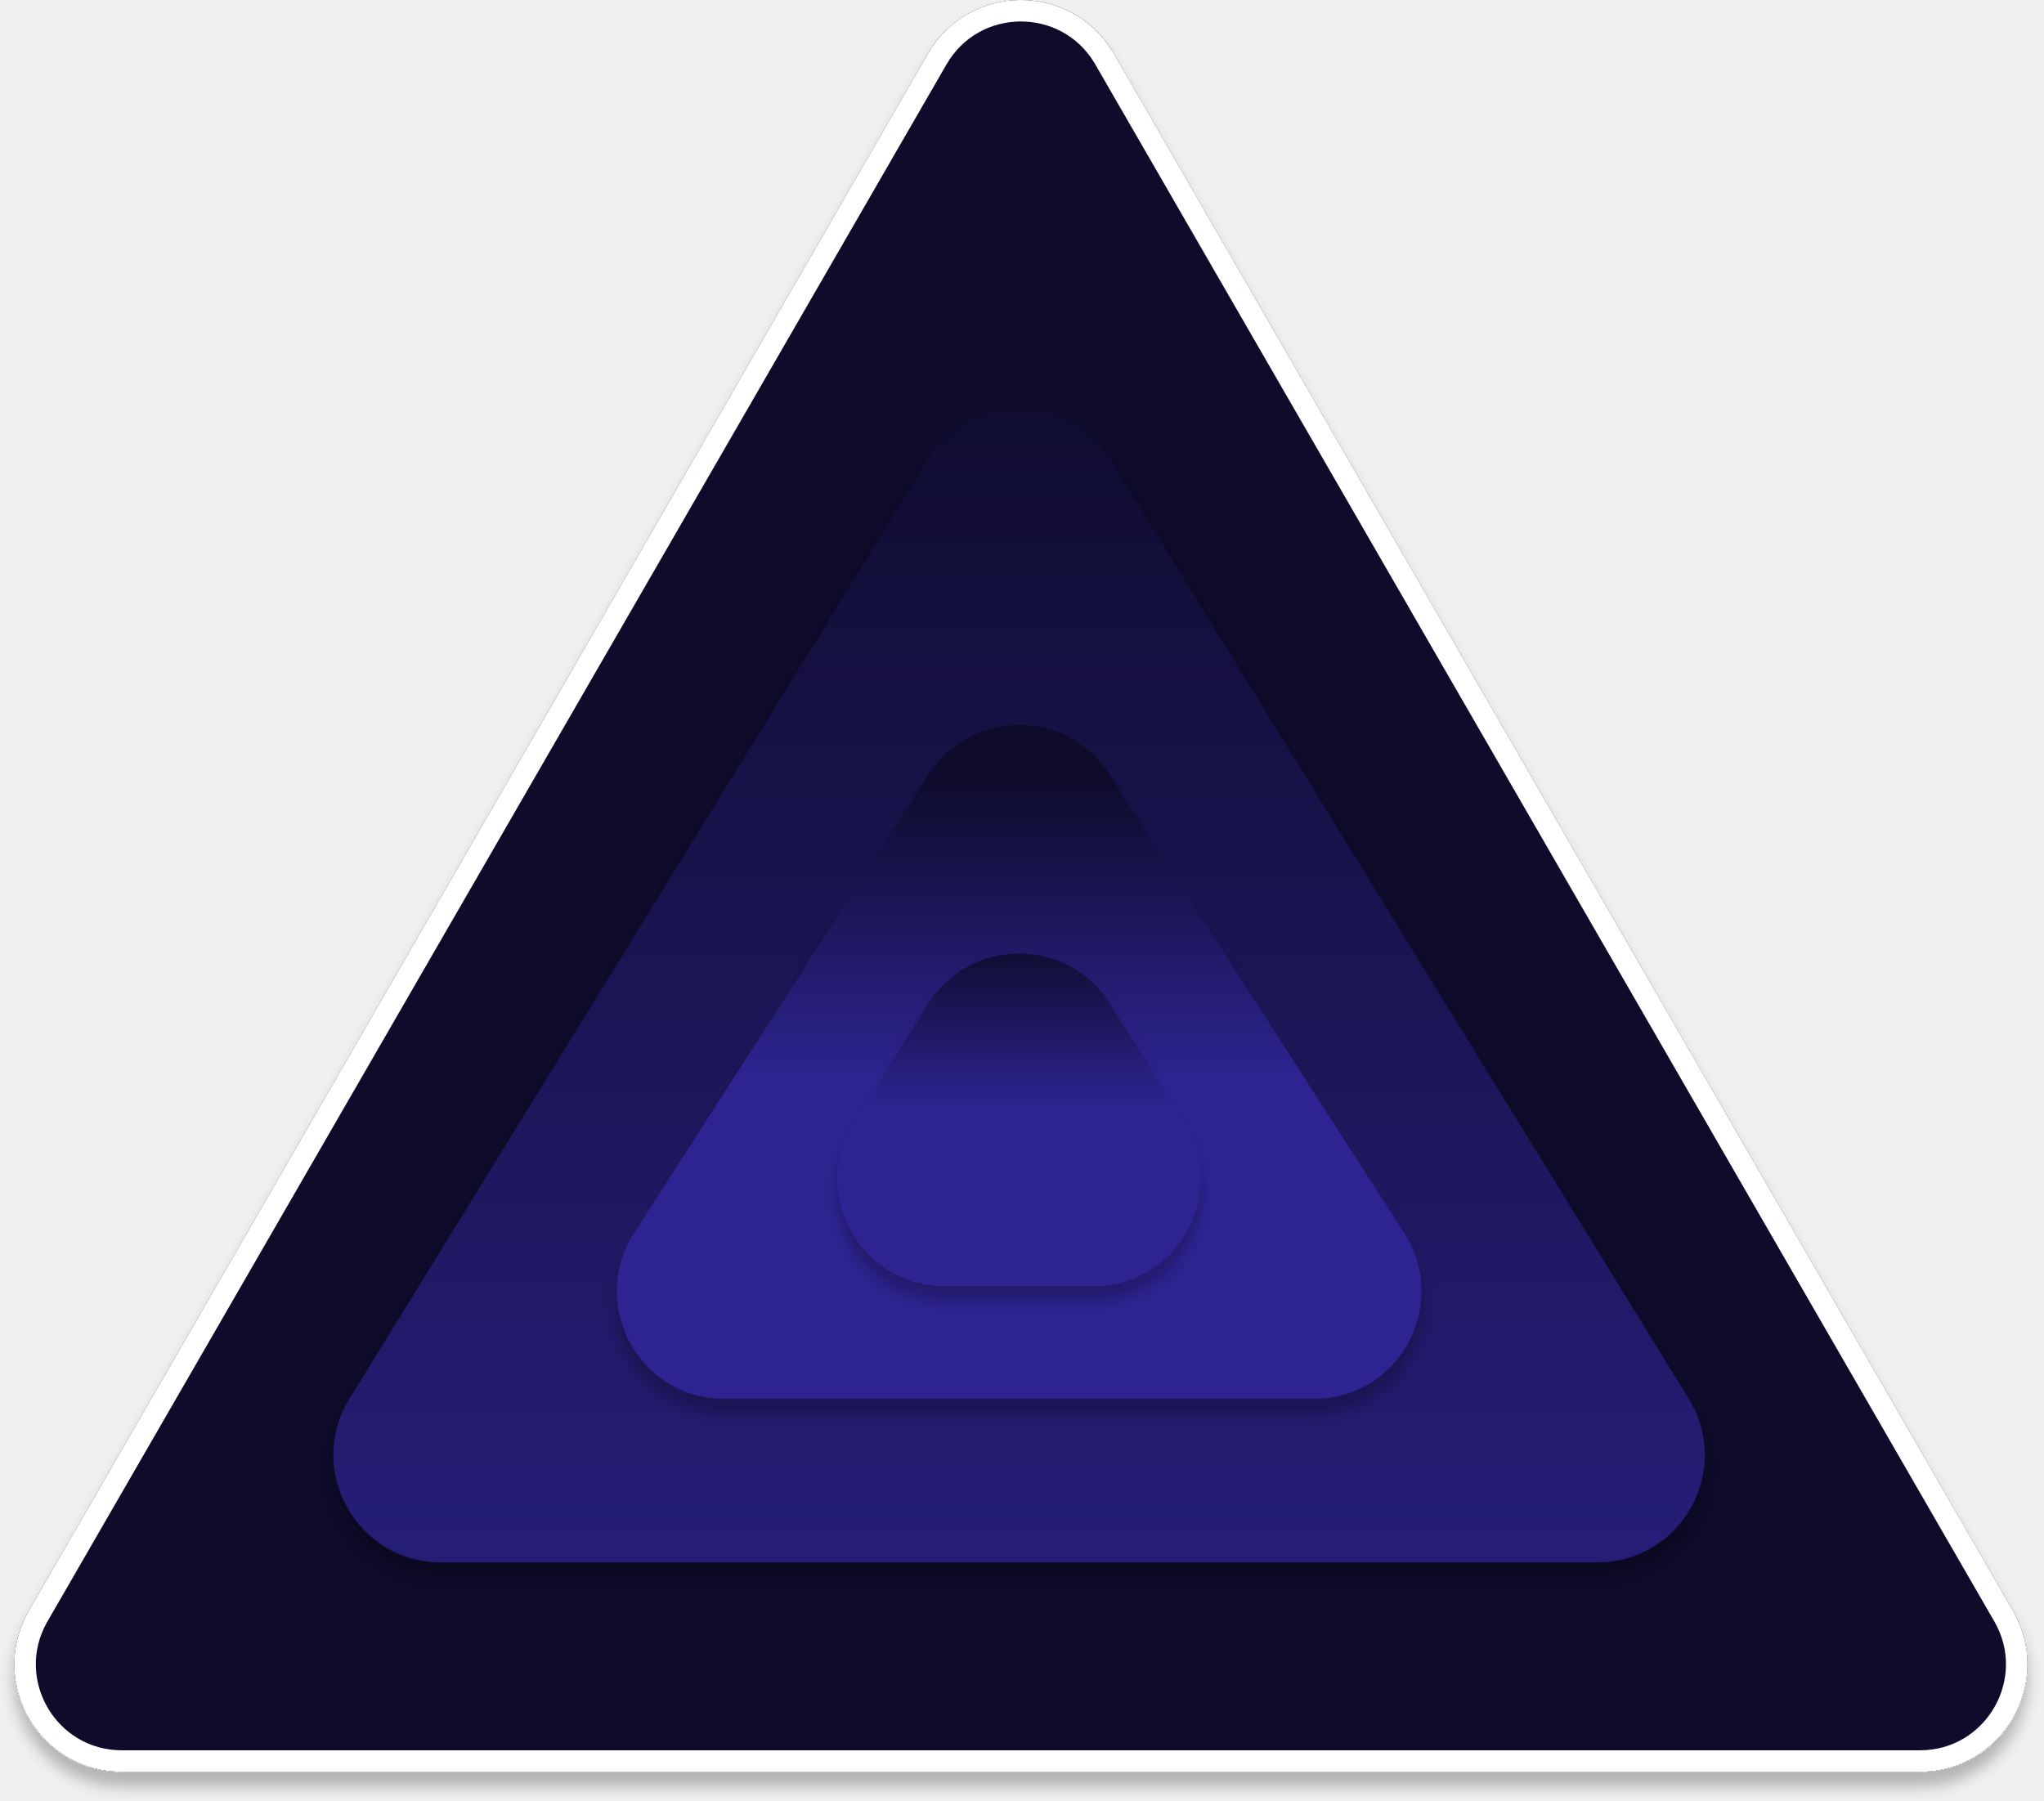
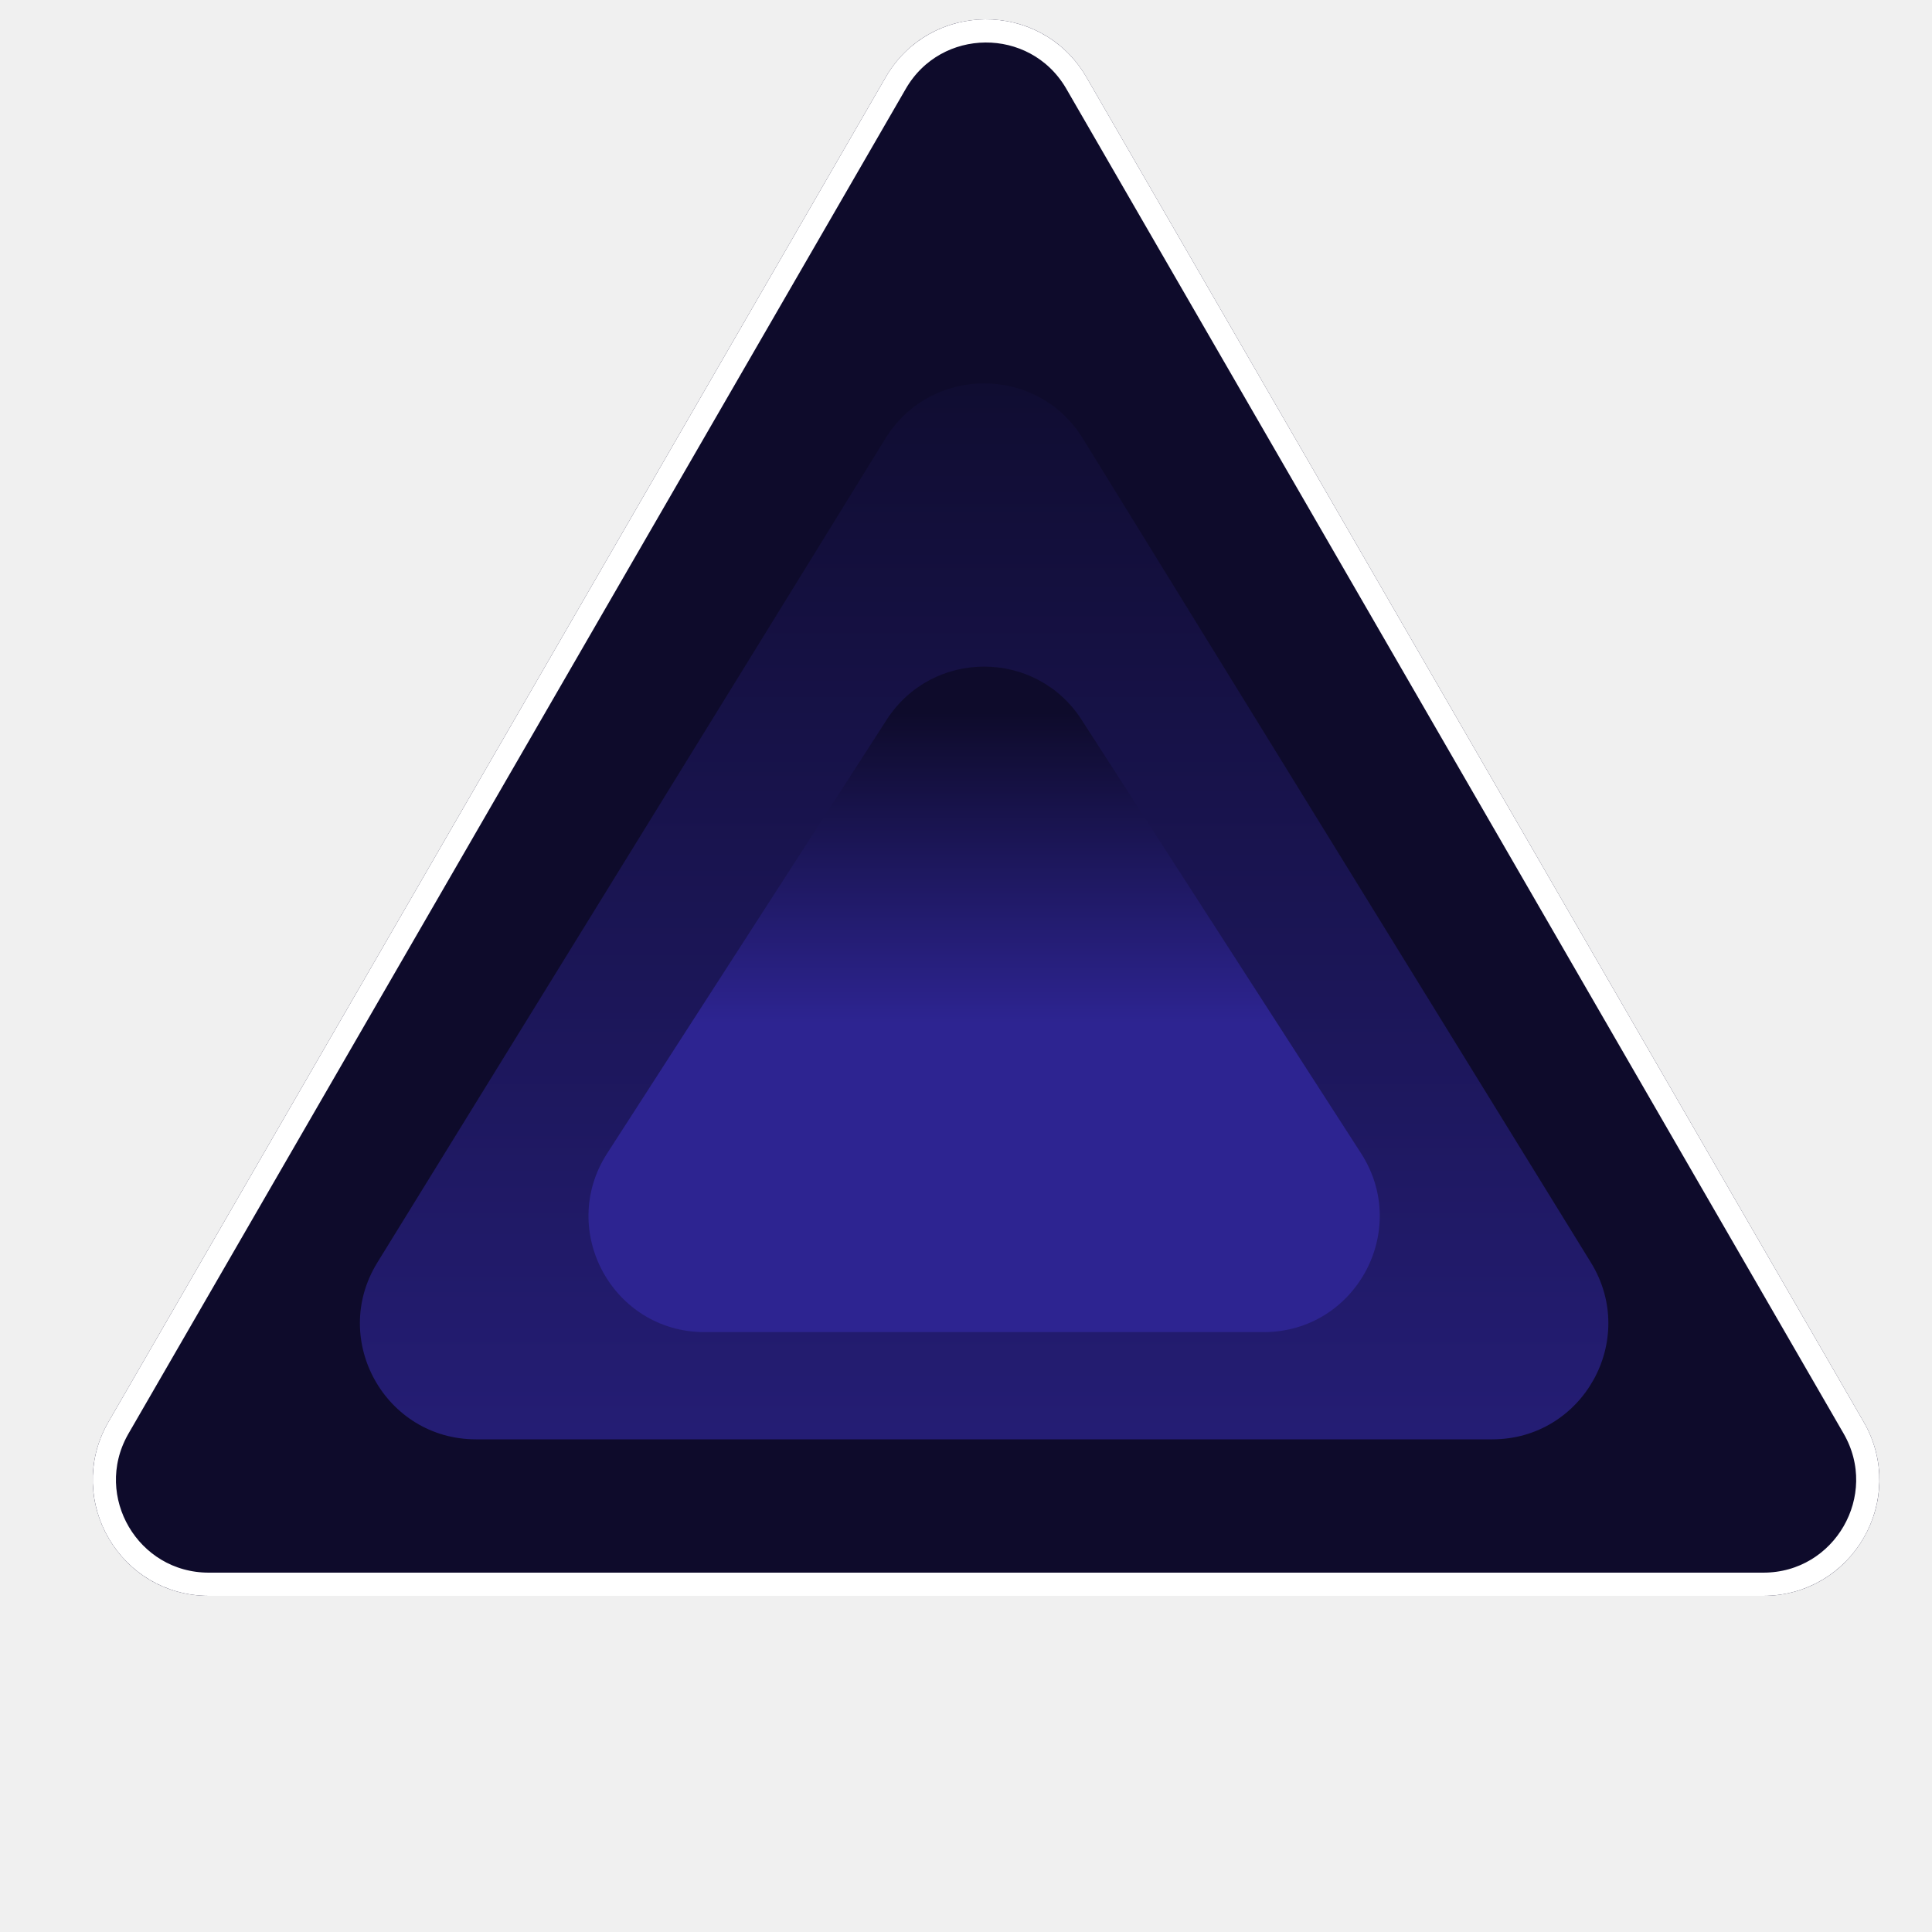
- <svg xmlns="http://www.w3.org/2000/svg" width="571" height="503" viewBox="0 0 571 503" fill="none">
-   <g filter="url(#filter0_d_0_1)">
-     <path d="M259.211 15C270.758 -5 299.626 -5 311.173 15L562.32 450C573.867 470 559.434 495 536.339 495H34.045C10.951 495 -3.483 470 8.064 450L259.211 15Z" fill="#0E0B2B" />
-     <path d="M261.809 16.5C272.12 -1.359 297.778 -1.499 308.329 16.081L308.575 16.5L559.722 451.5C570.115 469.5 557.124 492 536.34 492H34.045C13.422 492 0.473 469.85 10.423 451.923L10.662 451.5L261.809 16.5Z" stroke="white" stroke-width="6" />
-   </g>
-   <g filter="url(#filter1_d_0_1)">
-     <path d="M259.147 128.486C270.863 109.459 298.522 109.459 310.238 128.486L471.741 390.77C484.049 410.758 469.669 436.5 446.195 436.5H123.189C99.716 436.5 85.336 410.758 97.643 390.77L259.147 128.486Z" fill="url(#paint0_linear_0_1)" />
-   </g>
-   <g filter="url(#filter2_d_0_1)">
-     <path d="M259.449 216.309C271.256 197.923 298.128 197.923 309.935 216.309L392.282 344.539C405.104 364.505 390.767 390.75 367.039 390.75H202.346C178.617 390.75 164.281 364.506 177.102 344.539L259.449 216.309Z" fill="url(#paint1_linear_0_1)" />
-   </g>
-   <g filter="url(#filter3_d_0_1)">
-     <path d="M259.289 280.439C271.05 261.717 298.334 261.717 310.096 280.439L330.733 313.292C343.284 333.271 328.923 359.25 305.33 359.25H264.055C240.461 359.25 226.101 333.271 238.651 313.292L259.289 280.439Z" fill="url(#paint2_linear_0_1)" />
-   </g>
+ <svg xmlns="http://www.w3.org/2000/svg" width="500" height="500" viewBox="0 0 500 500" fill="none">
+   <path d="M229.211 20C240.758 0 269.626 0 281.173 20L482.32 368C493.867 388 479.434 413 456.339 413H54.045C30.951 413 16.517 388 28.064 368L229.211 20Z" fill="#0E0B2B" />
+   <path d="M231.809 21.5C242.12 3.641 267.778 3.501 278.329 21.081L278.575 21.5L479.722 369.5C490.115 387.5 477.124 410 456.34 410H54.045C33.422 410 20.473 387.85 30.423 369.923L30.662 369.5L231.809 21.5Z" stroke="white" stroke-width="6" />
+   <path d="M229.147 113.486C240.863 94.459 268.522 94.459 280.238 113.486L411.741 326.77C424.049 346.758 409.669 372.5 386.195 372.5H123.189C99.716 372.5 85.336 346.758 97.643 326.77L229.147 113.486Z" fill="url(#paint0_linear)" />
+   <path d="M229.449 186.309C241.256 167.923 268.128 167.923 279.935 186.309L352.282 298.539C365.104 318.505 350.767 344.75 327.039 344.75H182.346C158.617 344.75 144.281 318.506 157.102 298.539L229.449 186.309Z" fill="url(#paint1_linear)" />
  <defs>
-     <filter id="filter0_d_0_1" x="0" y="0" width="570.384" height="503" filterUnits="userSpaceOnUse" color-interpolation-filters="sRGB">
-       <feFlood flood-opacity="0" result="BackgroundImageFix" />
-       <feColorMatrix in="SourceAlpha" type="matrix" values="0 0 0 0 0 0 0 0 0 0 0 0 0 0 0 0 0 0 127 0" result="hardAlpha" />
-       <feOffset dy="4" />
-       <feGaussianBlur stdDeviation="2" />
-       <feComposite in2="hardAlpha" operator="out" />
-       <feColorMatrix type="matrix" values="0 0 0 0 0 0 0 0 0 0 0 0 0 0 0 0 0 0 0.25 0" />
-       <feBlend mode="normal" in2="BackgroundImageFix" result="effect1_dropShadow_0_1" />
-       <feBlend mode="normal" in="SourceGraphic" in2="effect1_dropShadow_0_1" result="shape" />
-     </filter>
-     <filter id="filter1_d_0_1" x="89.141" y="114.216" width="391.101" height="330.284" filterUnits="userSpaceOnUse" color-interpolation-filters="sRGB">
-       <feFlood flood-opacity="0" result="BackgroundImageFix" />
-       <feColorMatrix in="SourceAlpha" type="matrix" values="0 0 0 0 0 0 0 0 0 0 0 0 0 0 0 0 0 0 127 0" result="hardAlpha" />
-       <feOffset dy="4" />
-       <feGaussianBlur stdDeviation="2" />
-       <feComposite in2="hardAlpha" operator="out" />
-       <feColorMatrix type="matrix" values="0 0 0 0 0 0 0 0 0 0 0 0 0 0 0 0 0 0 0.25 0" />
-       <feBlend mode="normal" in2="BackgroundImageFix" result="effect1_dropShadow_0_1" />
-       <feBlend mode="normal" in="SourceGraphic" in2="effect1_dropShadow_0_1" result="shape" />
-     </filter>
-     <filter id="filter2_d_0_1" x="168.297" y="202.519" width="232.791" height="196.231" filterUnits="userSpaceOnUse" color-interpolation-filters="sRGB">
-       <feFlood flood-opacity="0" result="BackgroundImageFix" />
-       <feColorMatrix in="SourceAlpha" type="matrix" values="0 0 0 0 0 0 0 0 0 0 0 0 0 0 0 0 0 0 127 0" result="hardAlpha" />
-       <feOffset dy="4" />
-       <feGaussianBlur stdDeviation="2" />
-       <feComposite in2="hardAlpha" operator="out" />
-       <feColorMatrix type="matrix" values="0 0 0 0 0 0 0 0 0 0 0 0 0 0 0 0 0 0 0.25 0" />
-       <feBlend mode="normal" in2="BackgroundImageFix" result="effect1_dropShadow_0_1" />
-       <feBlend mode="normal" in="SourceGraphic" in2="effect1_dropShadow_0_1" result="shape" />
-     </filter>
-     <filter id="filter3_d_0_1" x="230.007" y="266.398" width="109.371" height="100.852" filterUnits="userSpaceOnUse" color-interpolation-filters="sRGB">
-       <feFlood flood-opacity="0" result="BackgroundImageFix" />
-       <feColorMatrix in="SourceAlpha" type="matrix" values="0 0 0 0 0 0 0 0 0 0 0 0 0 0 0 0 0 0 127 0" result="hardAlpha" />
-       <feOffset dy="4" />
-       <feGaussianBlur stdDeviation="2" />
-       <feComposite in2="hardAlpha" operator="out" />
-       <feColorMatrix type="matrix" values="0 0 0 0 0 0 0 0 0 0 0 0 0 0 0 0 0 0 0.25 0" />
-       <feBlend mode="normal" in2="BackgroundImageFix" result="effect1_dropShadow_0_1" />
-       <feBlend mode="normal" in="SourceGraphic" in2="effect1_dropShadow_0_1" result="shape" />
-     </filter>
-     <linearGradient id="paint0_linear_0_1" x1="284.692" y1="87" x2="284.692" y2="553" gradientUnits="userSpaceOnUse">
+     <linearGradient id="paint0_linear" x1="254.692" y1="72" x2="254.692" y2="489" gradientUnits="userSpaceOnUse">
      <stop stop-color="#0E0B2B" />
      <stop offset="1" stop-color="#2D2491" />
    </linearGradient>
-     <linearGradient id="paint1_linear_0_1" x1="284.692" y1="177" x2="284.692" y2="462" gradientUnits="userSpaceOnUse">
-       <stop offset="0.139" stop-color="#0E0B2B" />
-       <stop offset="0.438" stop-color="#2D2491" />
-     </linearGradient>
-     <linearGradient id="paint2_linear_0_1" x1="284.692" y1="240" x2="284.692" y2="399" gradientUnits="userSpaceOnUse">
+     <linearGradient id="paint1_linear" x1="254.692" y1="147" x2="254.692" y2="416" gradientUnits="userSpaceOnUse">
      <stop offset="0.139" stop-color="#0E0B2B" />
      <stop offset="0.438" stop-color="#2D2491" />
    </linearGradient>
  </defs>
</svg>
